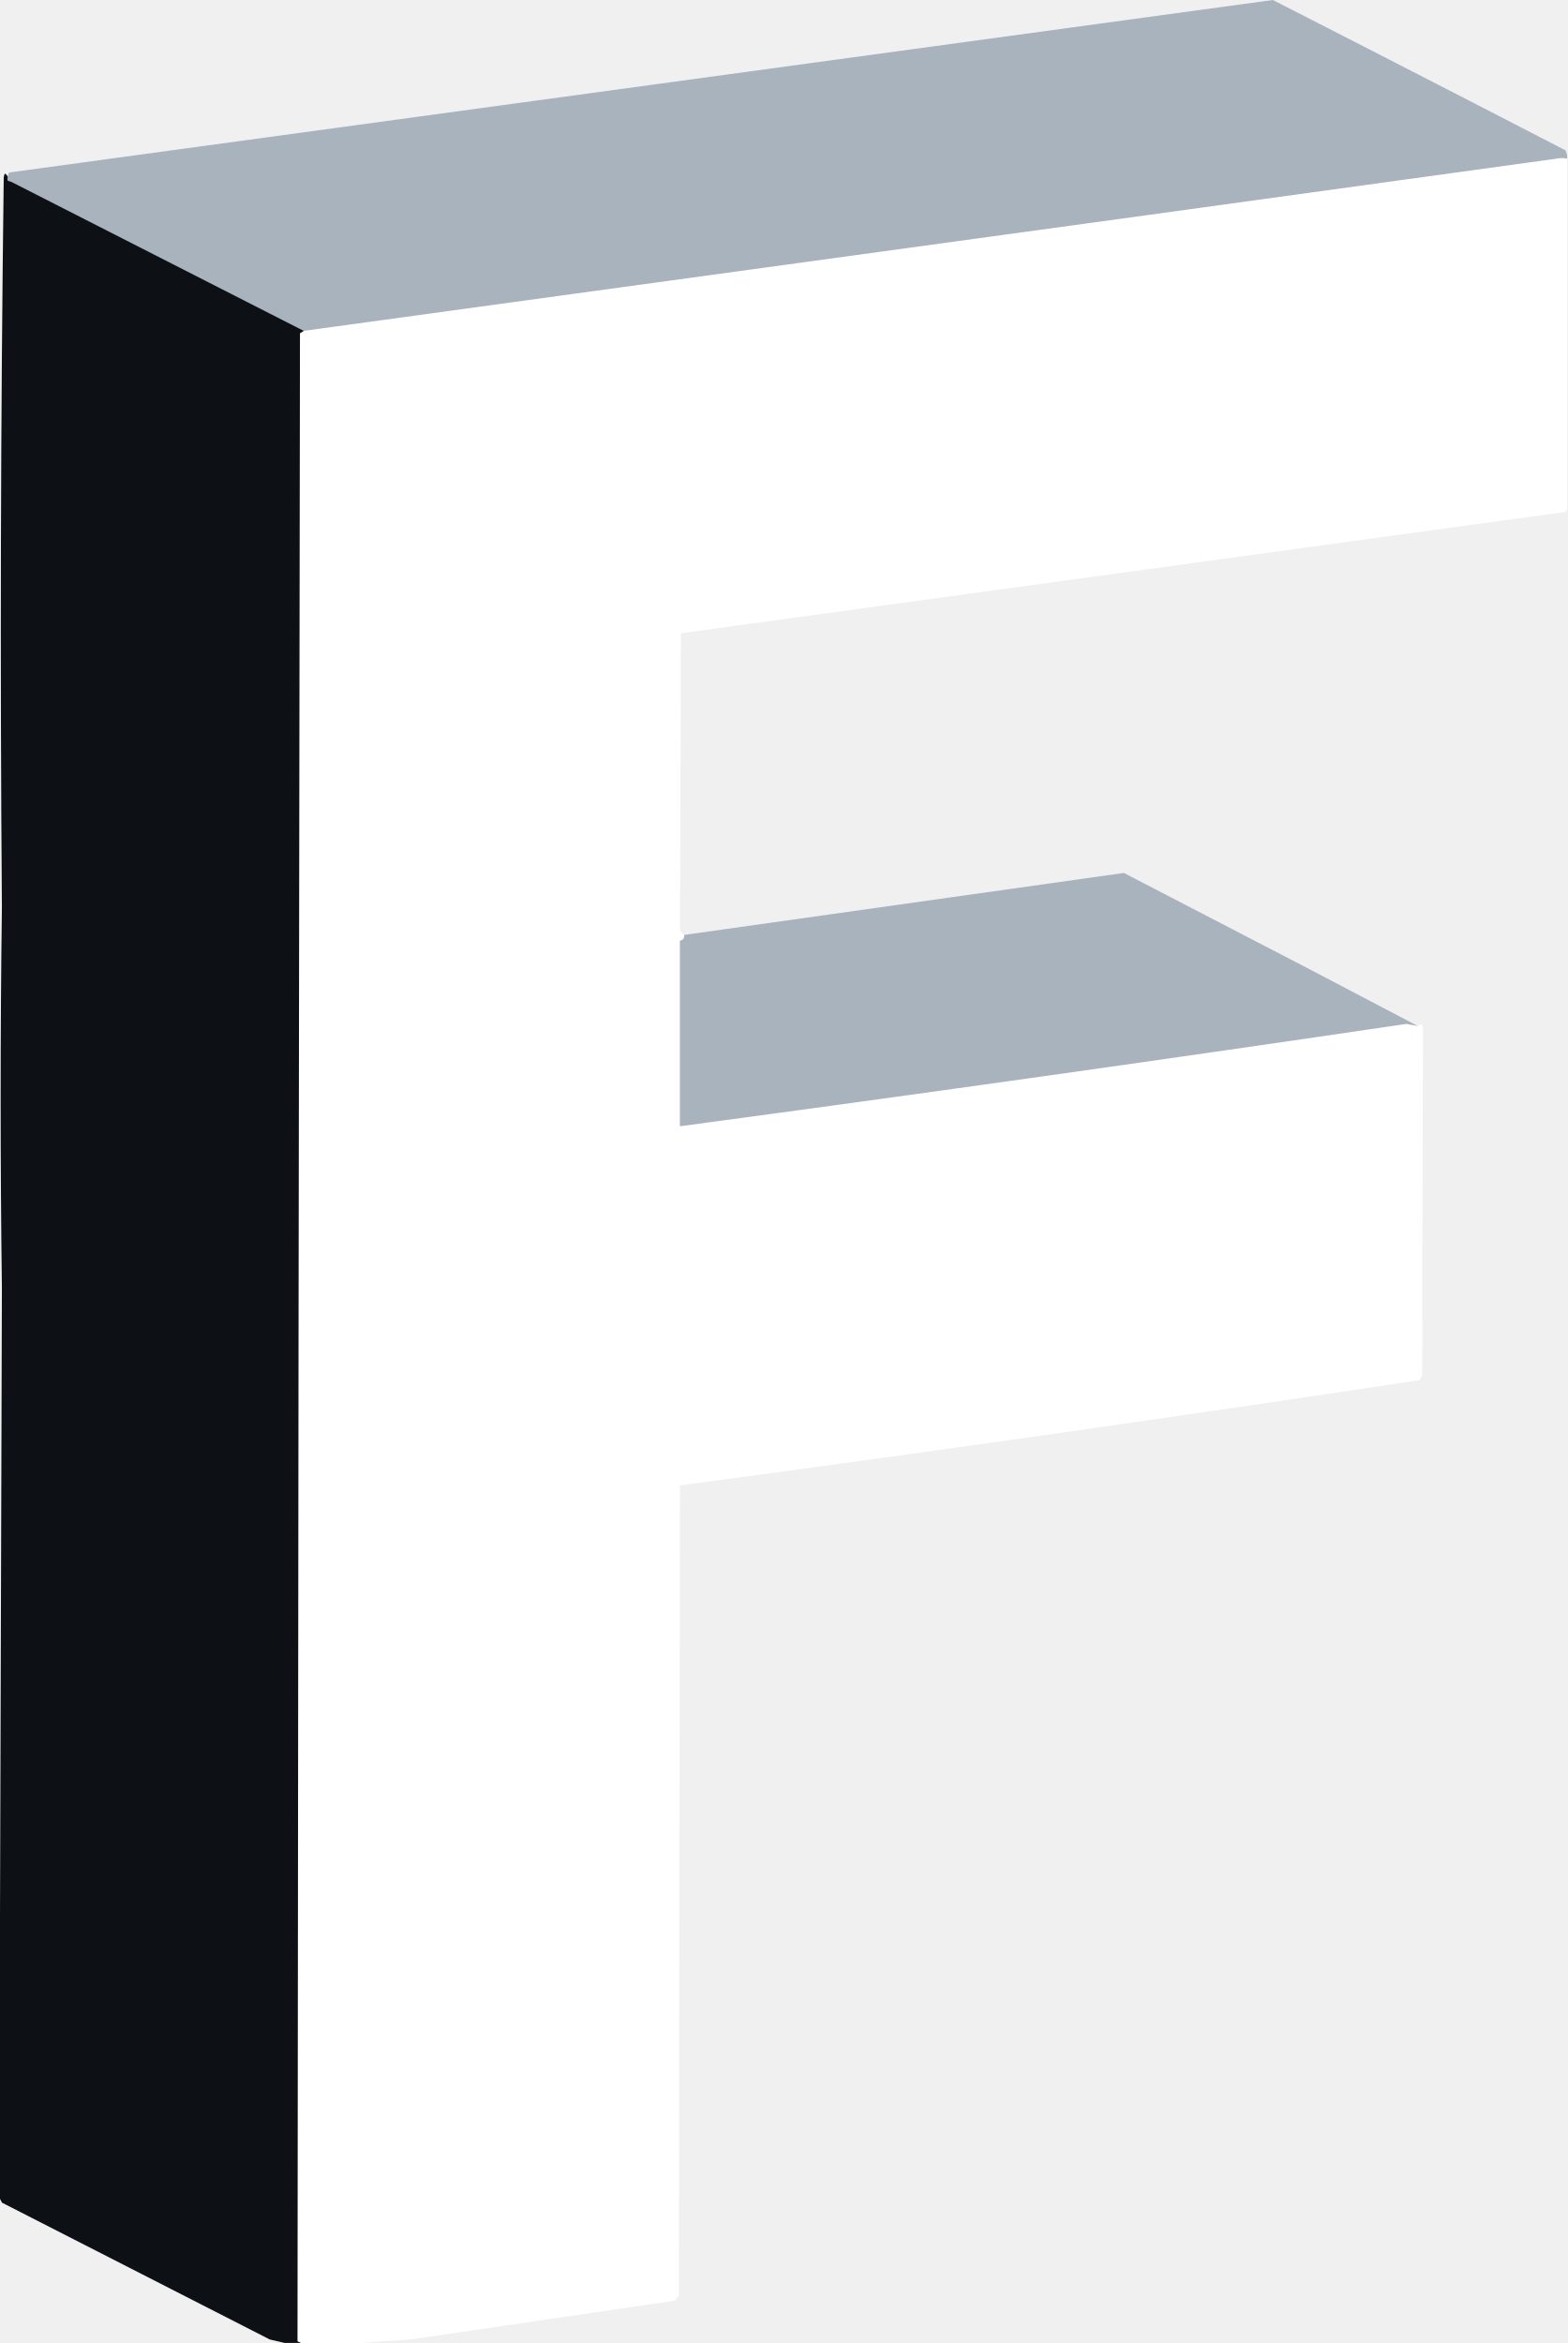
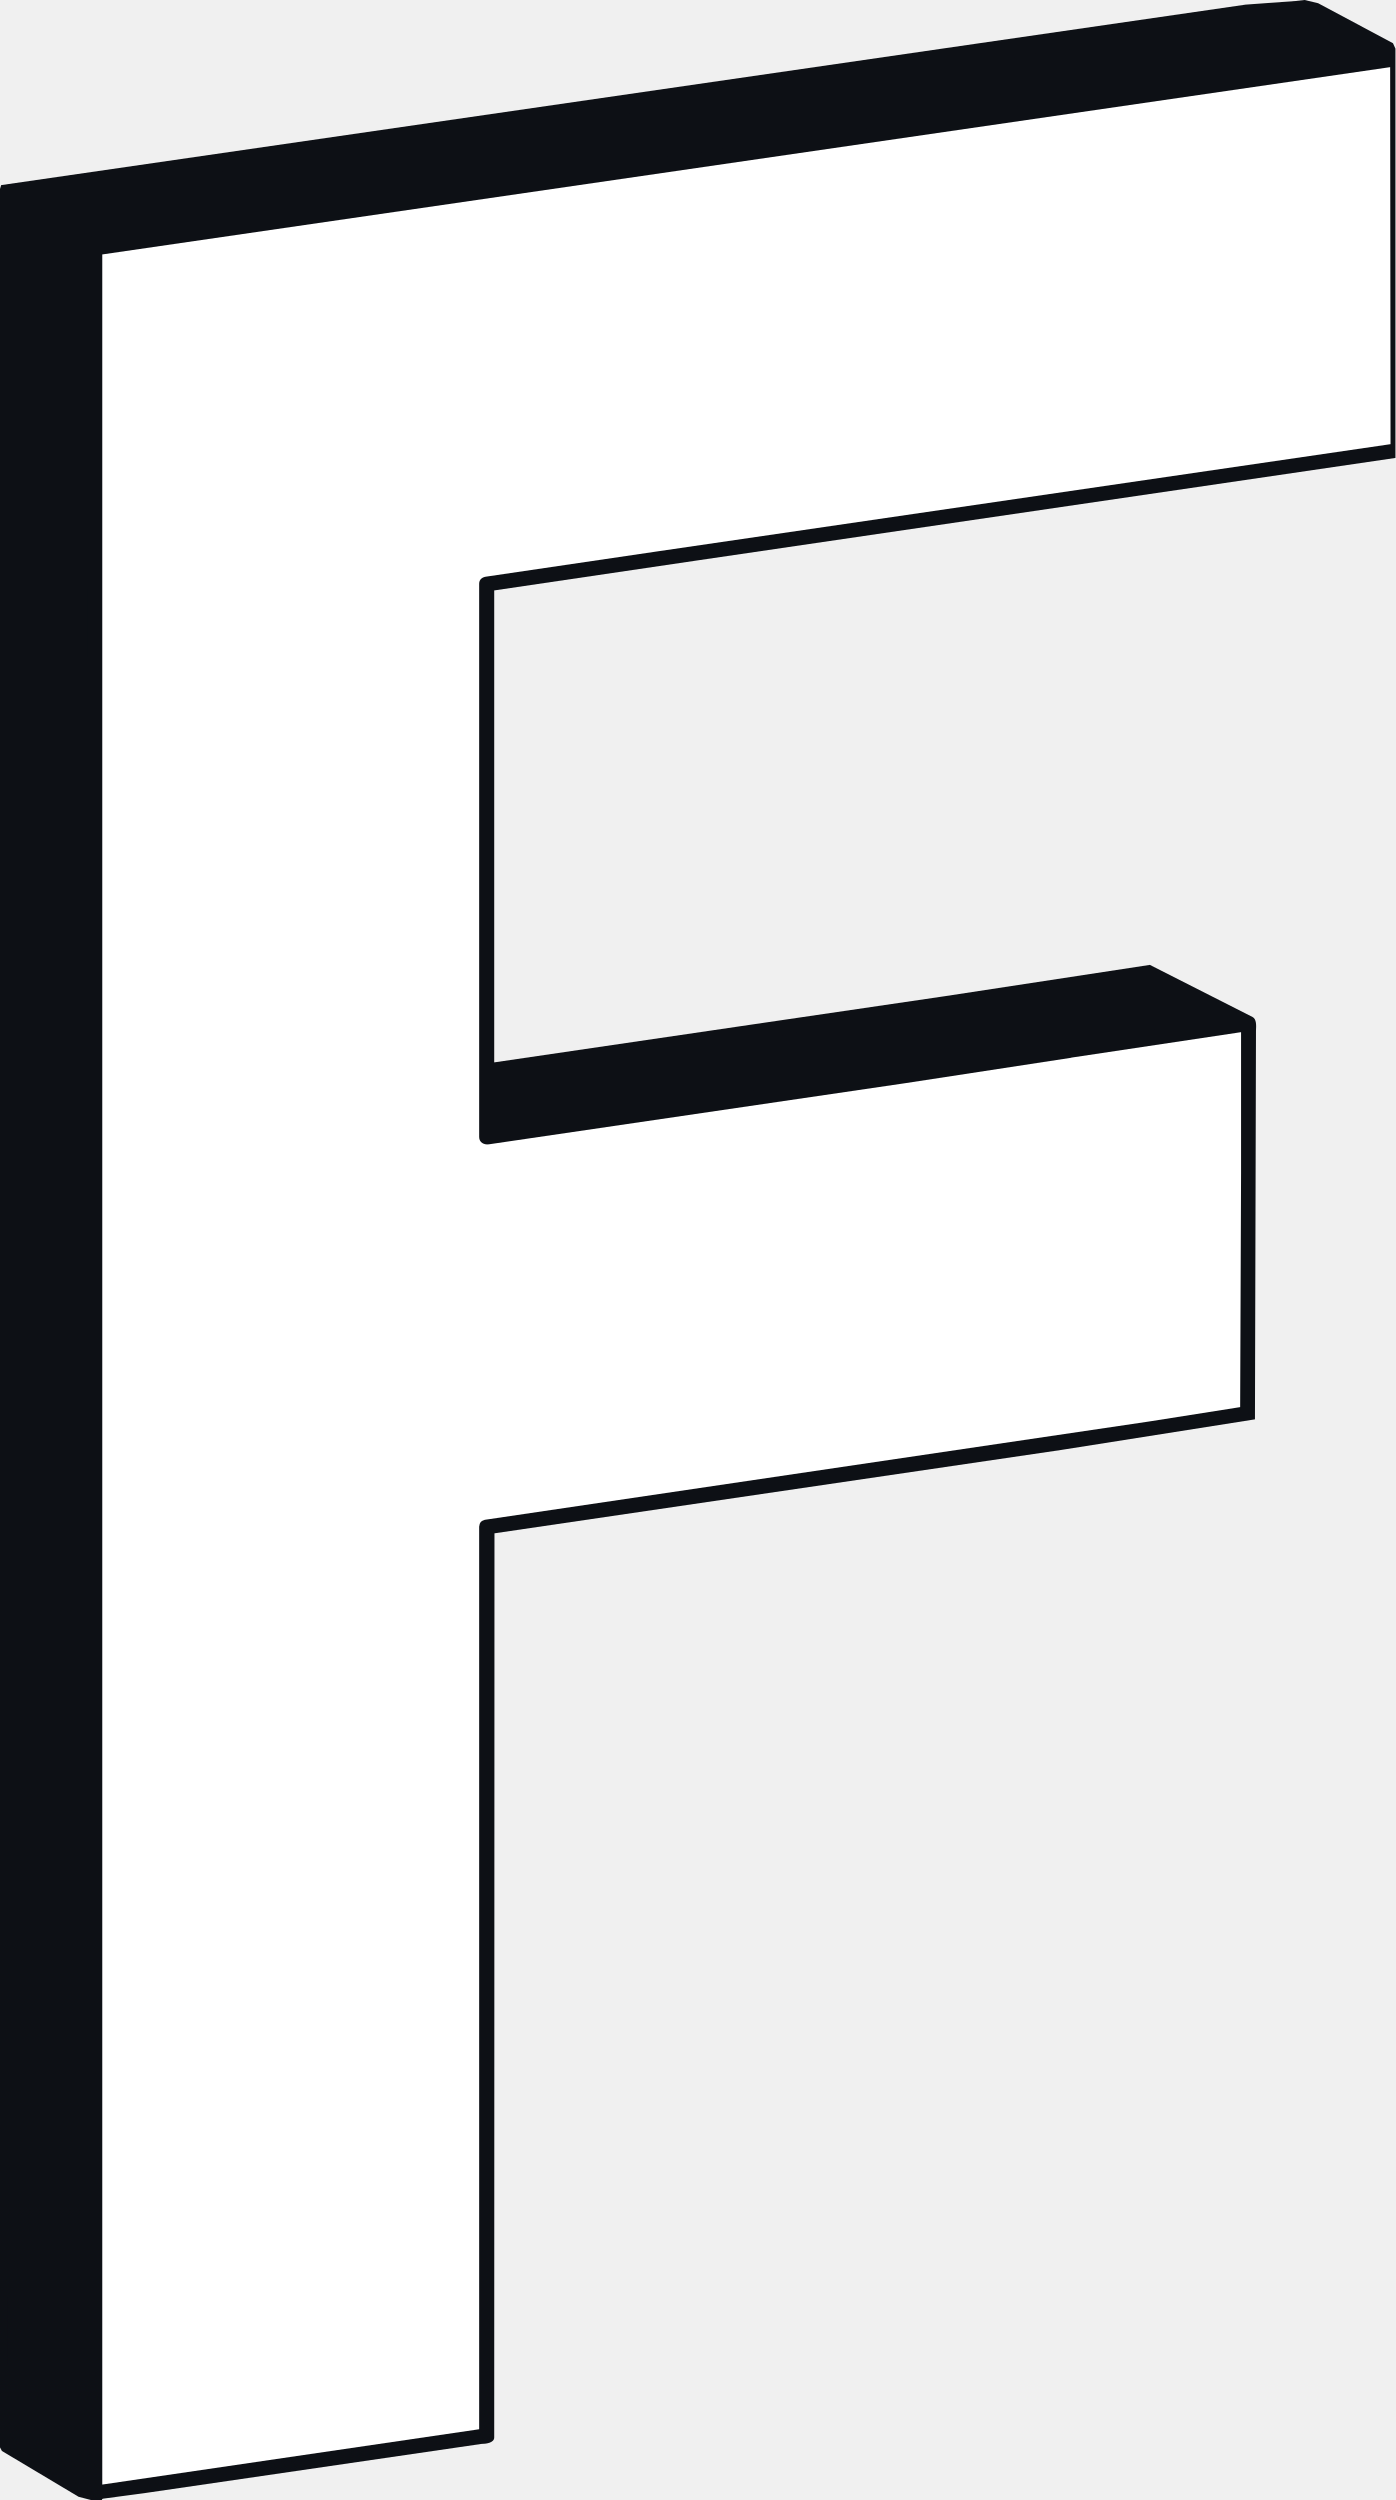
- <svg xmlns="http://www.w3.org/2000/svg" id="Layer_1" data-name="Layer 1" viewBox="0 0 272.76 407.81">
+ <svg xmlns="http://www.w3.org/2000/svg" id="Layer_1" data-name="Layer 1" viewBox="0 0 108.48 194.35">
  <defs>
    <style>
      .cls-1 {
+         fill: #FFFFFF;
+       }
+ 
+       .cls-2 {
        fill: #0D1015;
      }

-       .cls-2 {
-         fill: #FFFFFF;
+       .cls-3 {
+         fill: #0D1015;
      }

-       .cls-3 {
-         fill: #A9B3BE;
+       .cls-4 {
+         fill: #0D1015;
+       }
+ 
+       .cls-5 {
+         fill: #0D1015;
      }
    </style>
  </defs>
-   <path class="cls-1" d="M1.34,30.71l51.47,26.13.06.75-.3,212.21-.13,138h-2.9s-2.58-.6-2.58-.6L.34,383.38l-.34-.66v-49.21c.11-36.45.22-72.9.33-109.36-.29-21.59-.29-44.55,0-66.26C0,115.3.11,72.95.65,30.85c.13-.79.26-.79.69-.13Z" />
-   <path class="cls-3" d="M246.76,178.58l-56.12,8.13-72.94,10.17v-33.75c.64-.13,1.02-.21,1.37-.4l76.54-10.79,32.22,16.71,18.91,9.92Z" />
-   <path class="cls-2" d="M272.76,27.62v60.79s-.22.68-.22.68l-154.03,21.13-.15,51.81.71.71c.1.52-.15.86-.74,1.01v32.28c42.2-5.66,84.34-11.6,126.43-17.81l1.99.36c.61-.54.92-.2.91.55l-.14,60.21-.43.88c-42.73,6.45-85.64,12.56-128.75,18.32l-.19,141.08-.77.84-45.73,6.7-8.95.66h-10.28s-.64-.31-.64-.31c.1-116.17.24-232.68.43-349.5l.64-.4.22-.68c73.16-10.07,146-20.06,218.5-29.97.61.06,1.01.28,1.18.68Z" />
-   <path class="cls-3" d="M272.76,27.62c-.63-.12-1.11-.16-2.03.02l-71.41,9.85L52.86,57.59,2.08,31.71c-.37-.19-.7-.16-.76-.33-.05-.12,0-.48.02-.67l.22-.68C64.48,21.44,127.59,12.82,190.85,4.19l16.85-2.3,13.84-1.89,3.62,1.85,13.81,7.07c11.19,5.74,22.36,11.49,33.51,17.25l.27.81v.64Z" />
+   <path class="cls-2" d="M101.42,0l1.05.25c1.94,1.03,3.89,2.07,5.82,3.11l.19.42v31.82s-54.42,7.99-54.42,7.99l-15.64,2.31v36.69s35.06-5.15,35.06-5.15l15.91-2.43,7.98,4.05c.32.16.29.68.27,1.06l-.08,30.22-15.07,2.38-44.05,6.48-.02,70.29c0,.43-.67.5-.99.5l-26.09,3.81-3.28.44c-.09.01-.14.04-.14.11h-.85s-.96-.25-.96-.25l-5.96-3.56L0,190.26V14.69s.09-.3.09-.3L96.83.36l3.87-.28.71-.08Z" />
+   <path class="cls-1" d="M83.28,82.22l13.2-1.98v11.01s-.07,18.14-.07,18.14l-7.1,1.12-51.62,7.64c-.29.09-.4.2-.44.53v70.17s-29.3,4.3-29.3,4.3V19.78S108.07,5.22,108.07,5.22l.03,29.31-56.89,8.32-13.43,1.98c-.27.04-.53.2-.53.55v43.01c0,.43.38.62.75.57l32.35-4.75,12.93-1.98Z" />
+   <polygon class="cls-4" points="6.77 192.77 .62 189.12 .61 16.26 6.78 19.61 6.77 192.77" />
+   <polygon class="cls-5" points="7.56 18.65 1.91 15.63 8.85 14.59 52.49 8.27 101 1.21 106.82 4.21 7.56 18.65" />
+   <polygon class="cls-3" points="67.65 83.41 38.44 87.68 38.44 83.75 74.11 78.51 89.14 76.19 95.2 79.26 83.53 80.99 67.65 83.41" />
</svg>
